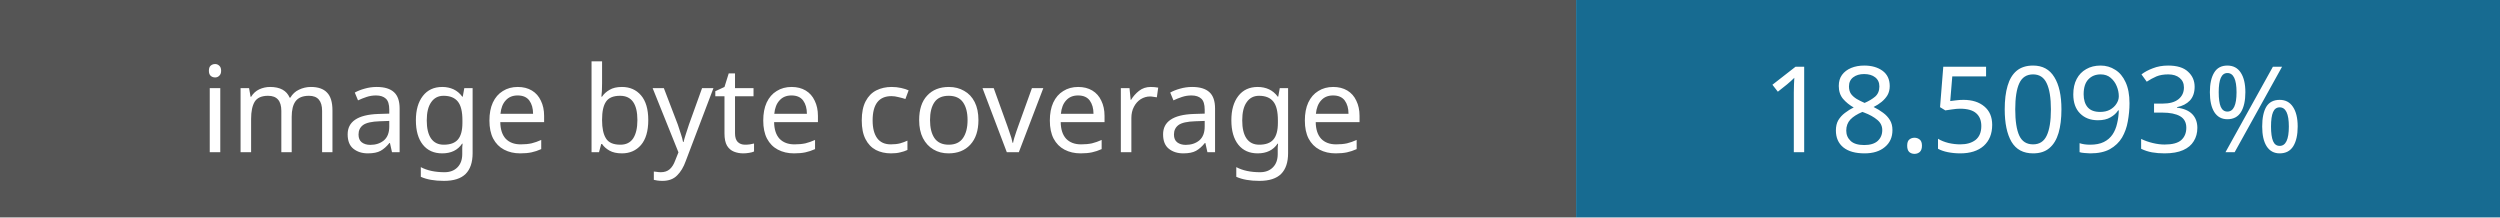
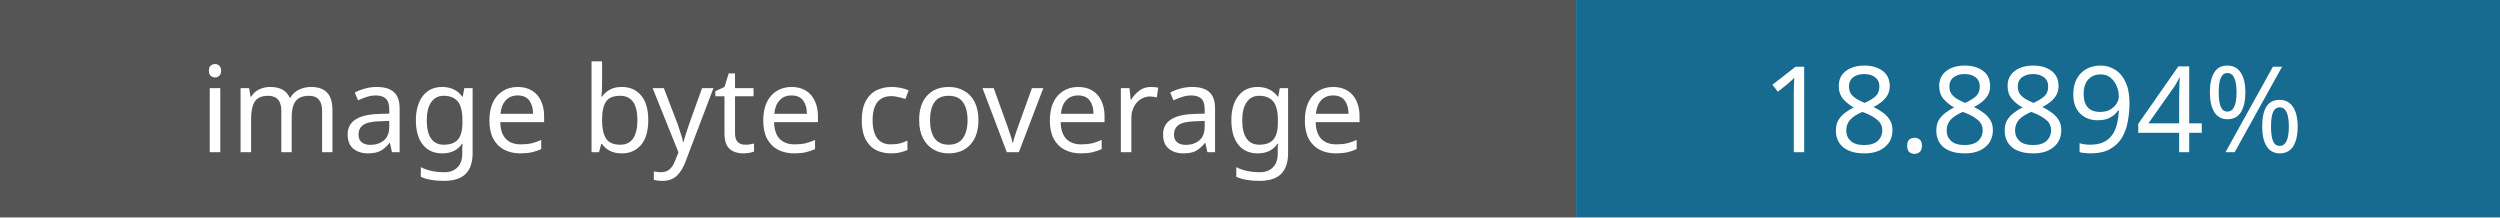
- <svg xmlns="http://www.w3.org/2000/svg" width="230" height="20" role="img" aria-label="Image coverage: 18.5093%">
+ <svg xmlns="http://www.w3.org/2000/svg" width="230" height="20" role="img" aria-label="Image coverage: 18.8894%">
  <rect width="145" height="20" fill="#555" />
  <rect x="145" width="85" height="20" fill="#176b91" />
  <g fill="#fff" font-family="Verdana,sans-serif" font-size="11" text-anchor="middle">
    <text x="72" y="14">image byte coverage</text>
-     <text x="187" y="14">18.5093%</text>
+     <text x="187" y="14">18.8894%</text>
  </g>
</svg>
